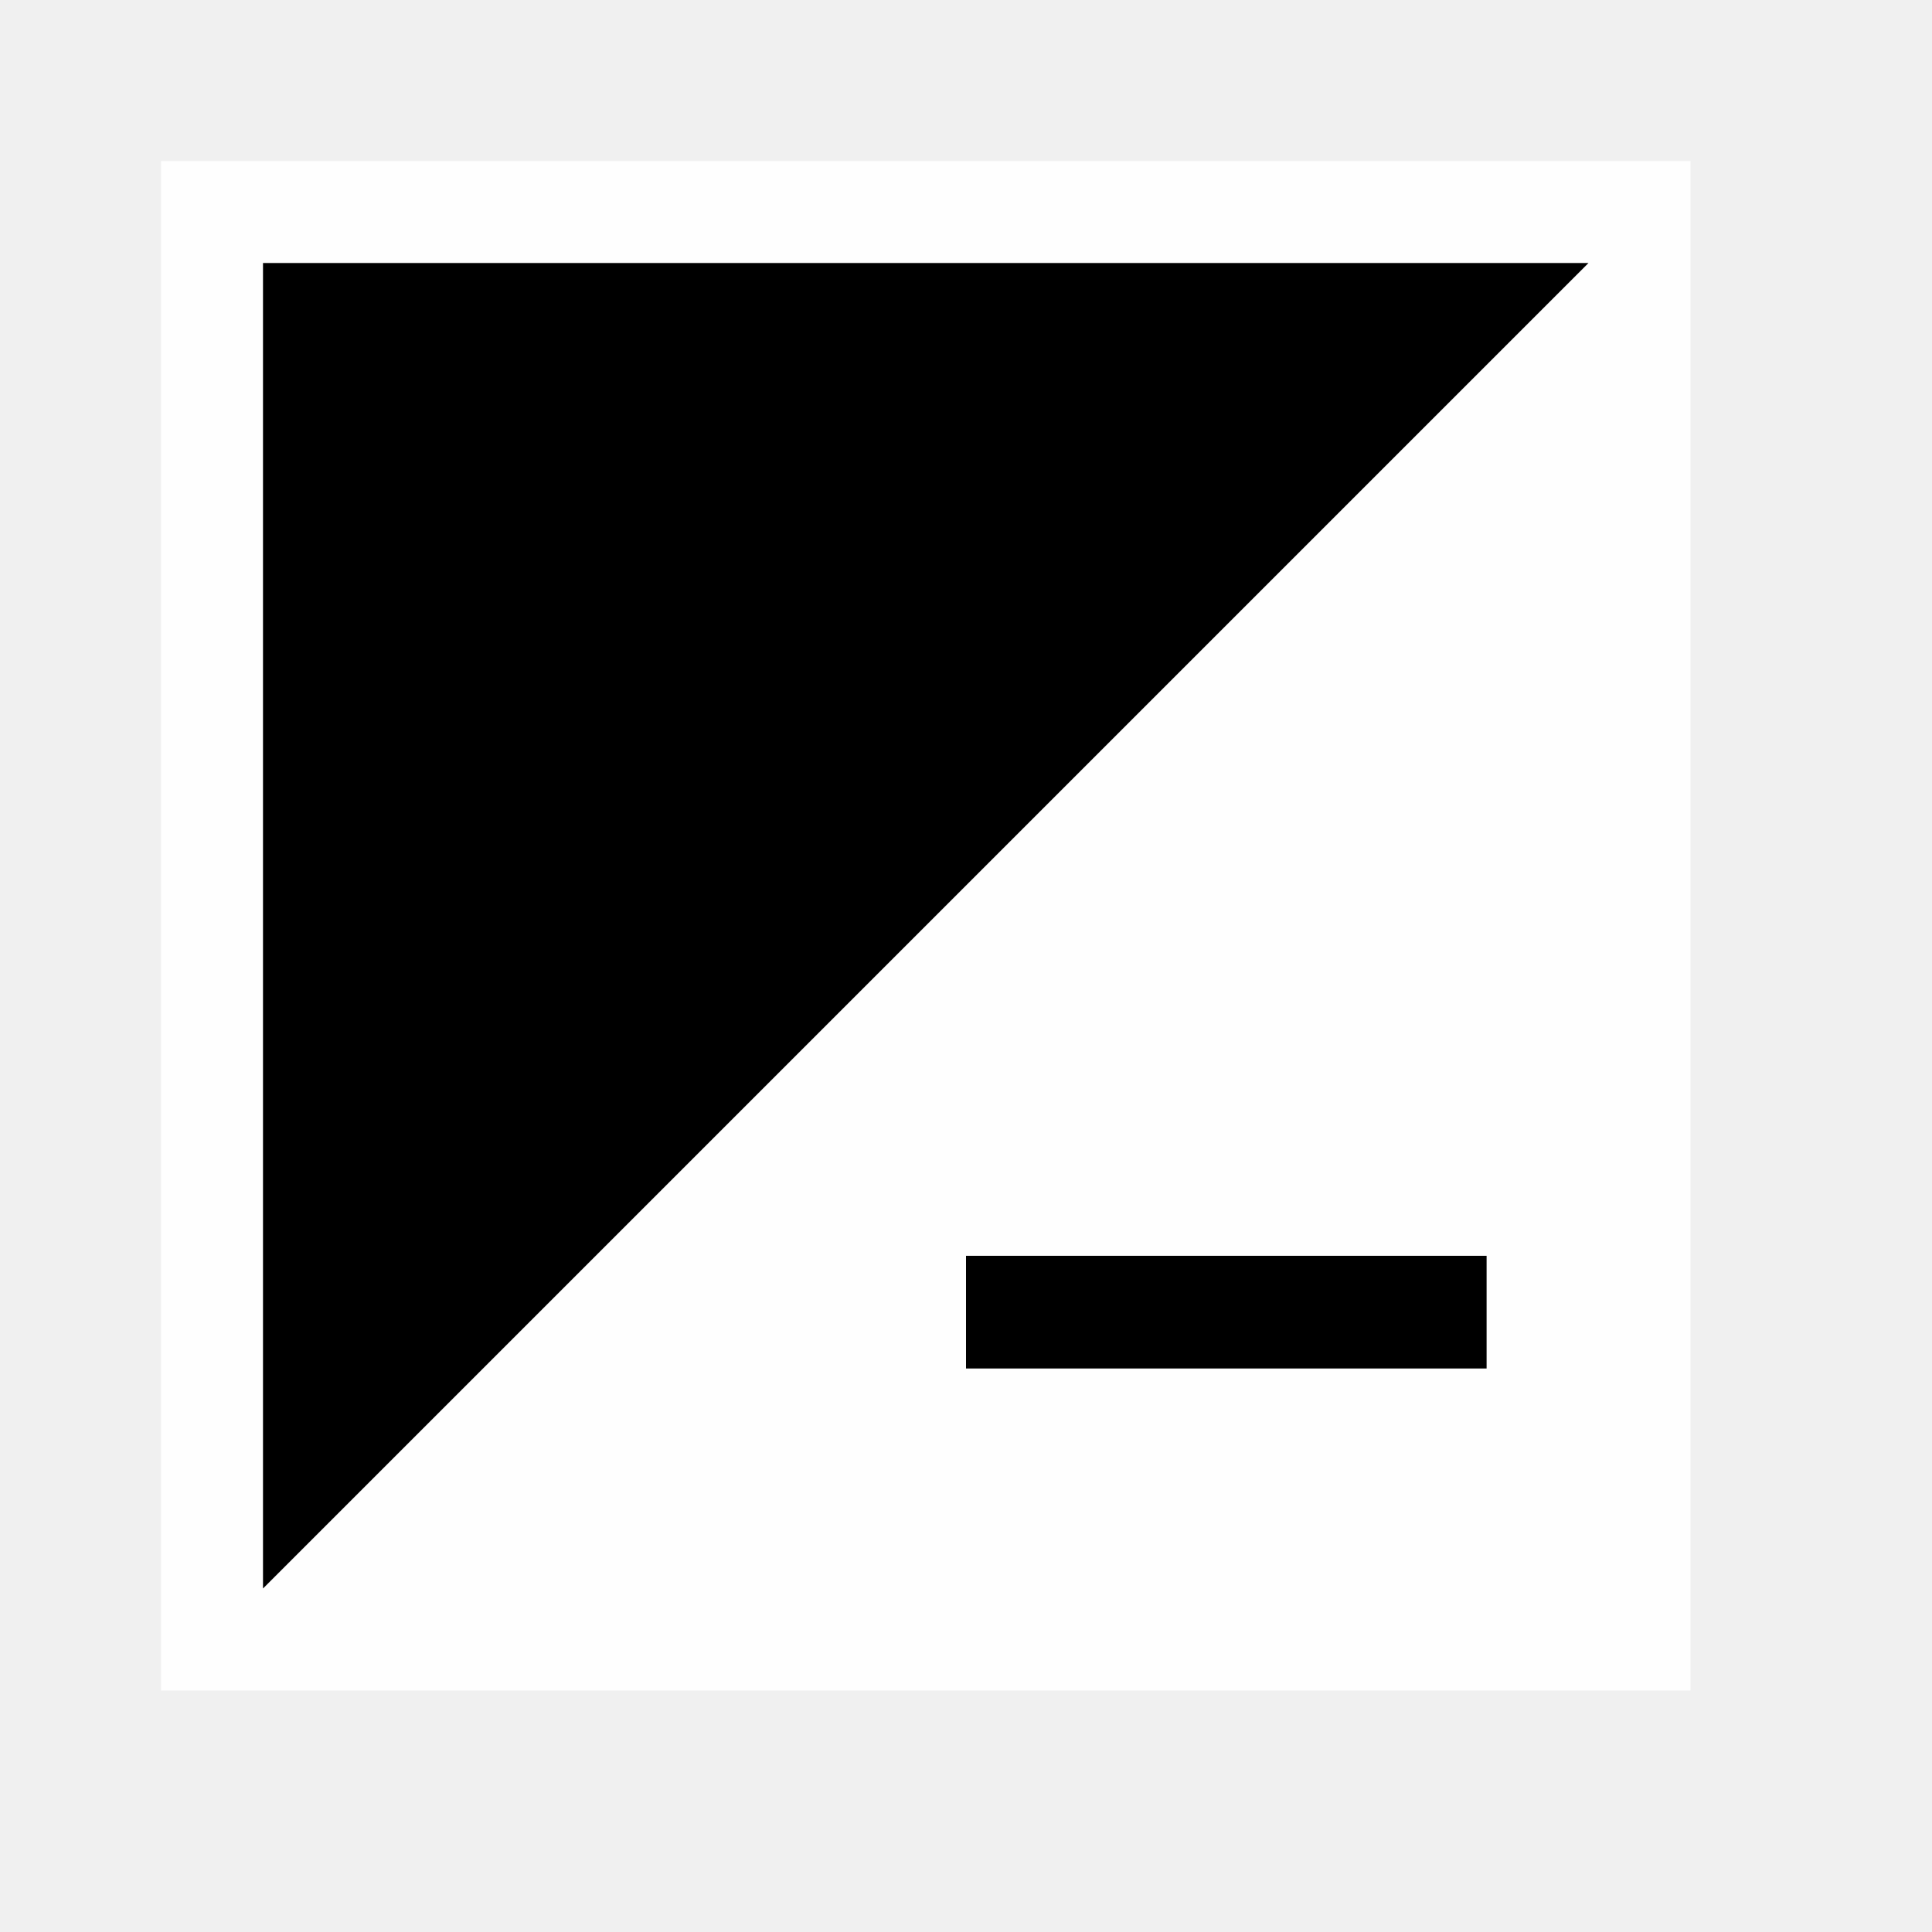
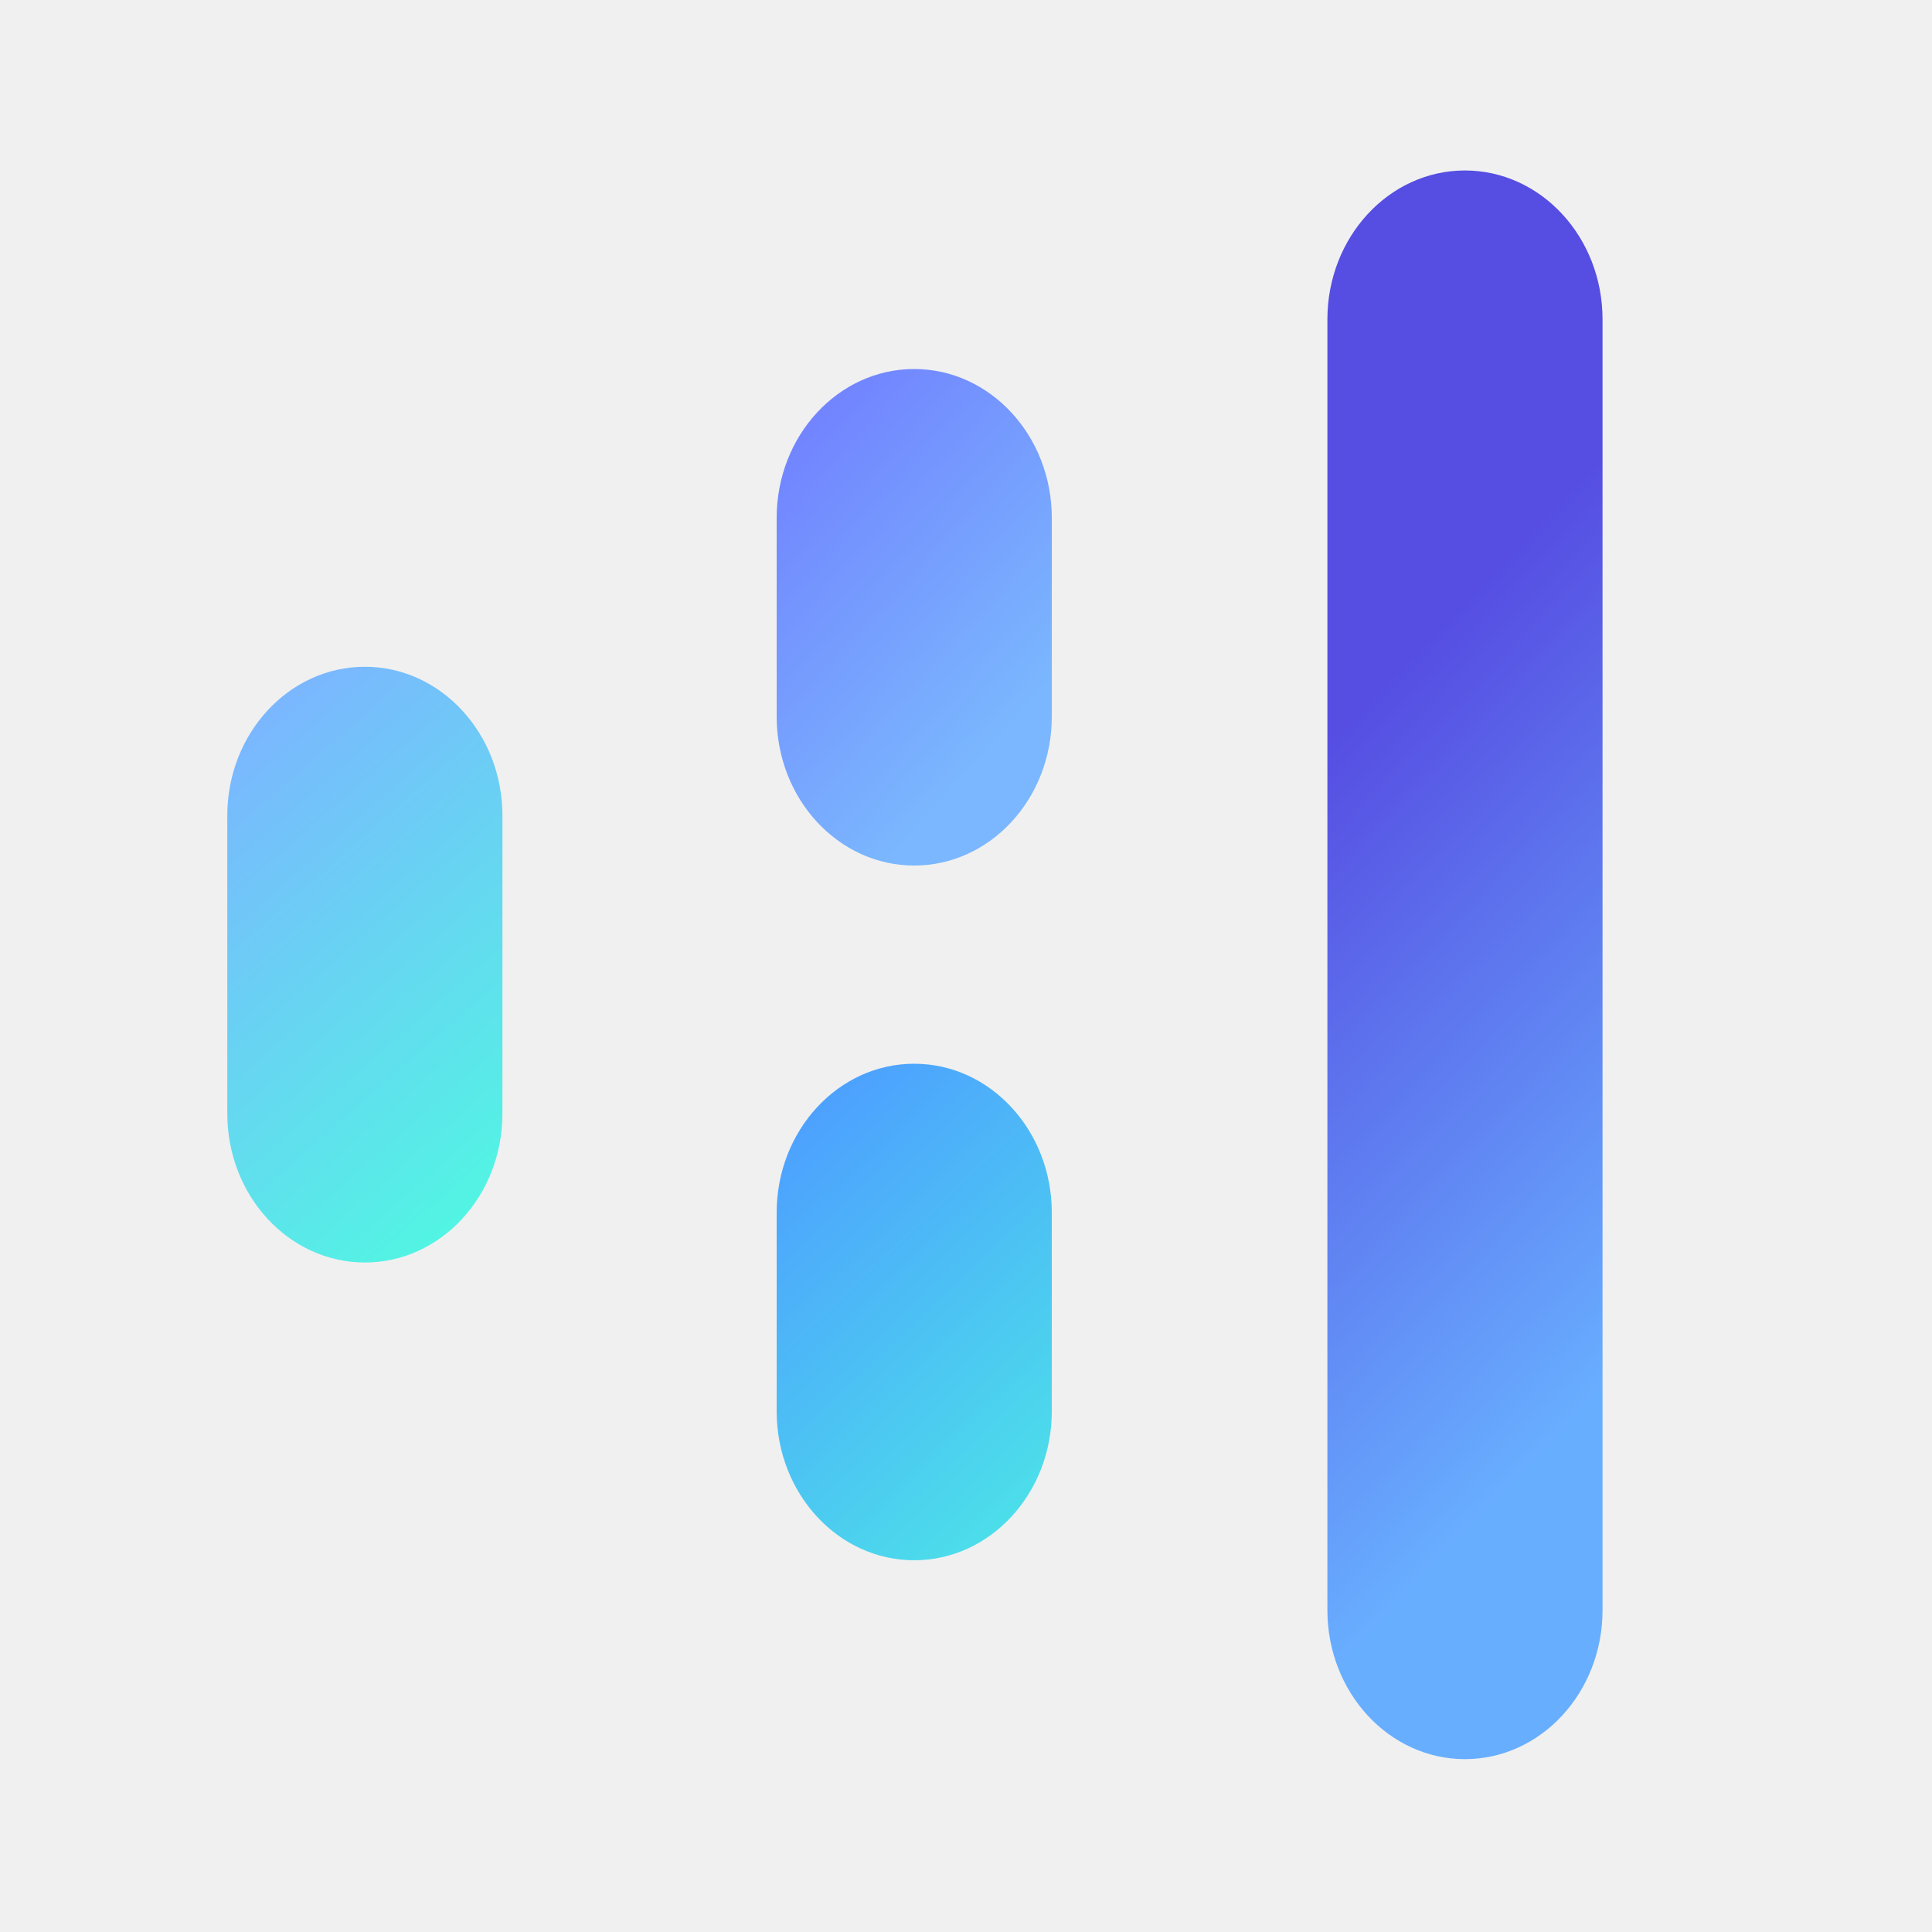
- <svg xmlns="http://www.w3.org/2000/svg" width="24" height="24" viewBox="0 0 24 24" fill="none">
-   <rect opacity="0.9" x="2" y="2" width="19" height="19" fill="white" />
-   <path d="M3.267 3.267H19.733L3.267 19.733V3.267Z" fill="black" />
-   <path d="M12 15.6H18.467V17H12L12 15.6Z" fill="black" />
+ <svg xmlns="http://www.w3.org/2000/svg" width="24" height="24" viewBox="0 0 17 16" fill="none">
+   <path d="M14.101 13.668C14.101 14.392 13.559 14.979 12.89 14.979C12.222 14.979 11.68 14.392 11.68 13.668L11.68 2.31C11.68 1.587 12.222 1 12.89 1C13.559 1 14.101 1.587 14.101 2.31L14.101 13.668Z" fill="url(#paint0_linear_7365_17315)" />
+   <path d="M9.255 5.805C9.255 6.529 8.713 7.116 8.044 7.116C7.376 7.116 6.834 6.529 6.834 5.805L6.834 4.058C6.834 3.334 7.376 2.747 8.044 2.747C8.713 2.747 9.255 3.334 9.255 4.058L9.255 5.805Z" fill="url(#paint1_linear_7365_17315)" />
+   <path d="M4.421 9.298C4.421 10.022 3.879 10.609 3.211 10.609C2.542 10.609 2 10.022 2 9.298L2 6.677C2 5.954 2.542 5.367 3.211 5.367C3.879 5.367 4.421 5.954 4.421 6.677L4.421 9.298Z" fill="url(#paint2_linear_7365_17315)" />
+   <path d="M9.255 11.918C9.255 12.642 8.713 13.229 8.044 13.229C7.376 13.229 6.834 12.642 6.834 11.918L6.834 10.171C6.834 9.447 7.376 8.86 8.044 8.86C8.713 8.86 9.255 9.447 9.255 10.171L9.255 11.918Z" fill="url(#paint3_linear_7365_17315)" />
+   <defs>
+     <linearGradient id="paint0_linear_7365_17315" x1="13.325" y1="4.241" x2="17.483" y2="8.205" gradientUnits="userSpaceOnUse">
+       <stop stop-color="#564DE2" />
+       <stop offset="1" stop-color="#68AEFF" />
+     </linearGradient>
+     <linearGradient id="paint1_linear_7365_17315" x1="6.834" y1="0.53" x2="10.632" y2="3.979" gradientUnits="userSpaceOnUse">
+       <stop stop-color="#6C63FF" />
+       <stop offset="1" stop-color="#7AB7FE" />
+     </linearGradient>
+     <linearGradient id="paint2_linear_7365_17315" x1="3.754" y1="11.561" x2="0.292" y2="7.617" gradientUnits="userSpaceOnUse">
+       <stop stop-color="#4BFFDF" />
+       <stop offset="1" stop-color="#7AB7FE" />
+     </linearGradient>
+     <linearGradient id="paint3_linear_7365_17315" x1="8.834" y1="15.753" x2="4.718" y2="11.435" gradientUnits="userSpaceOnUse">
+       <stop stop-color="#4BFFDF" />
+       <stop offset="1" stop-color="#4D9FFF" />
+     </linearGradient>
+   </defs>
</svg>
